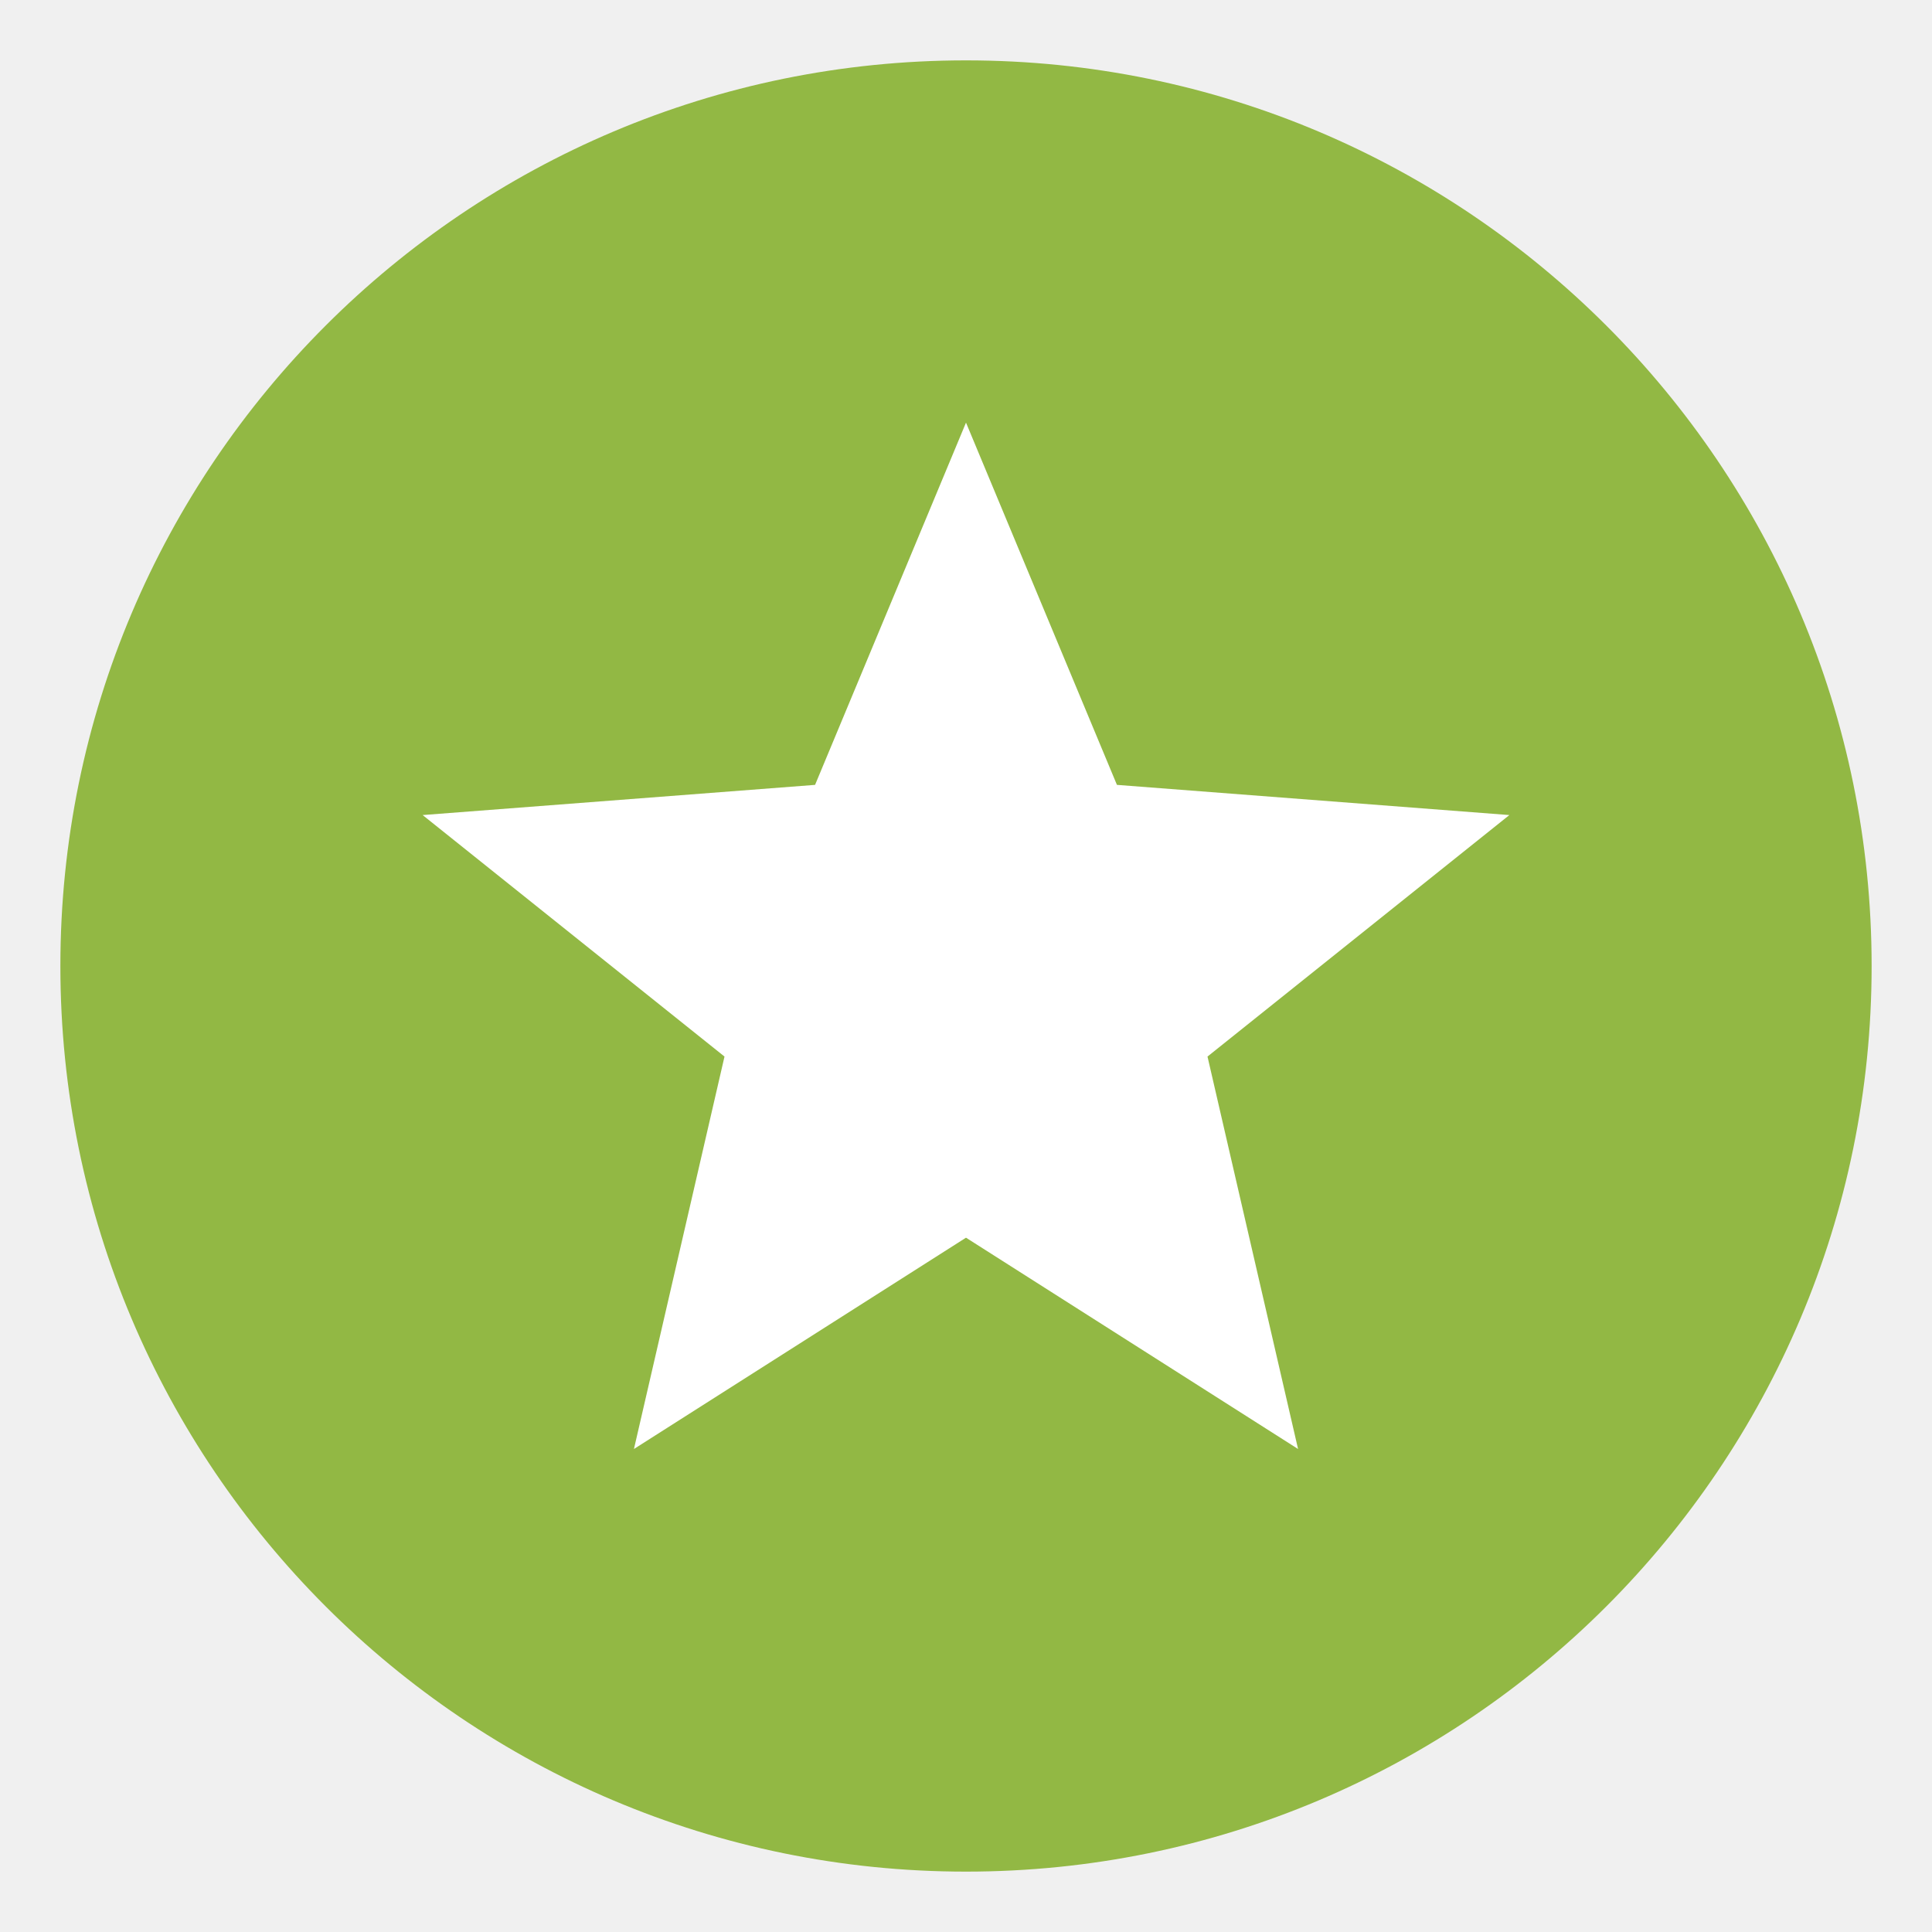
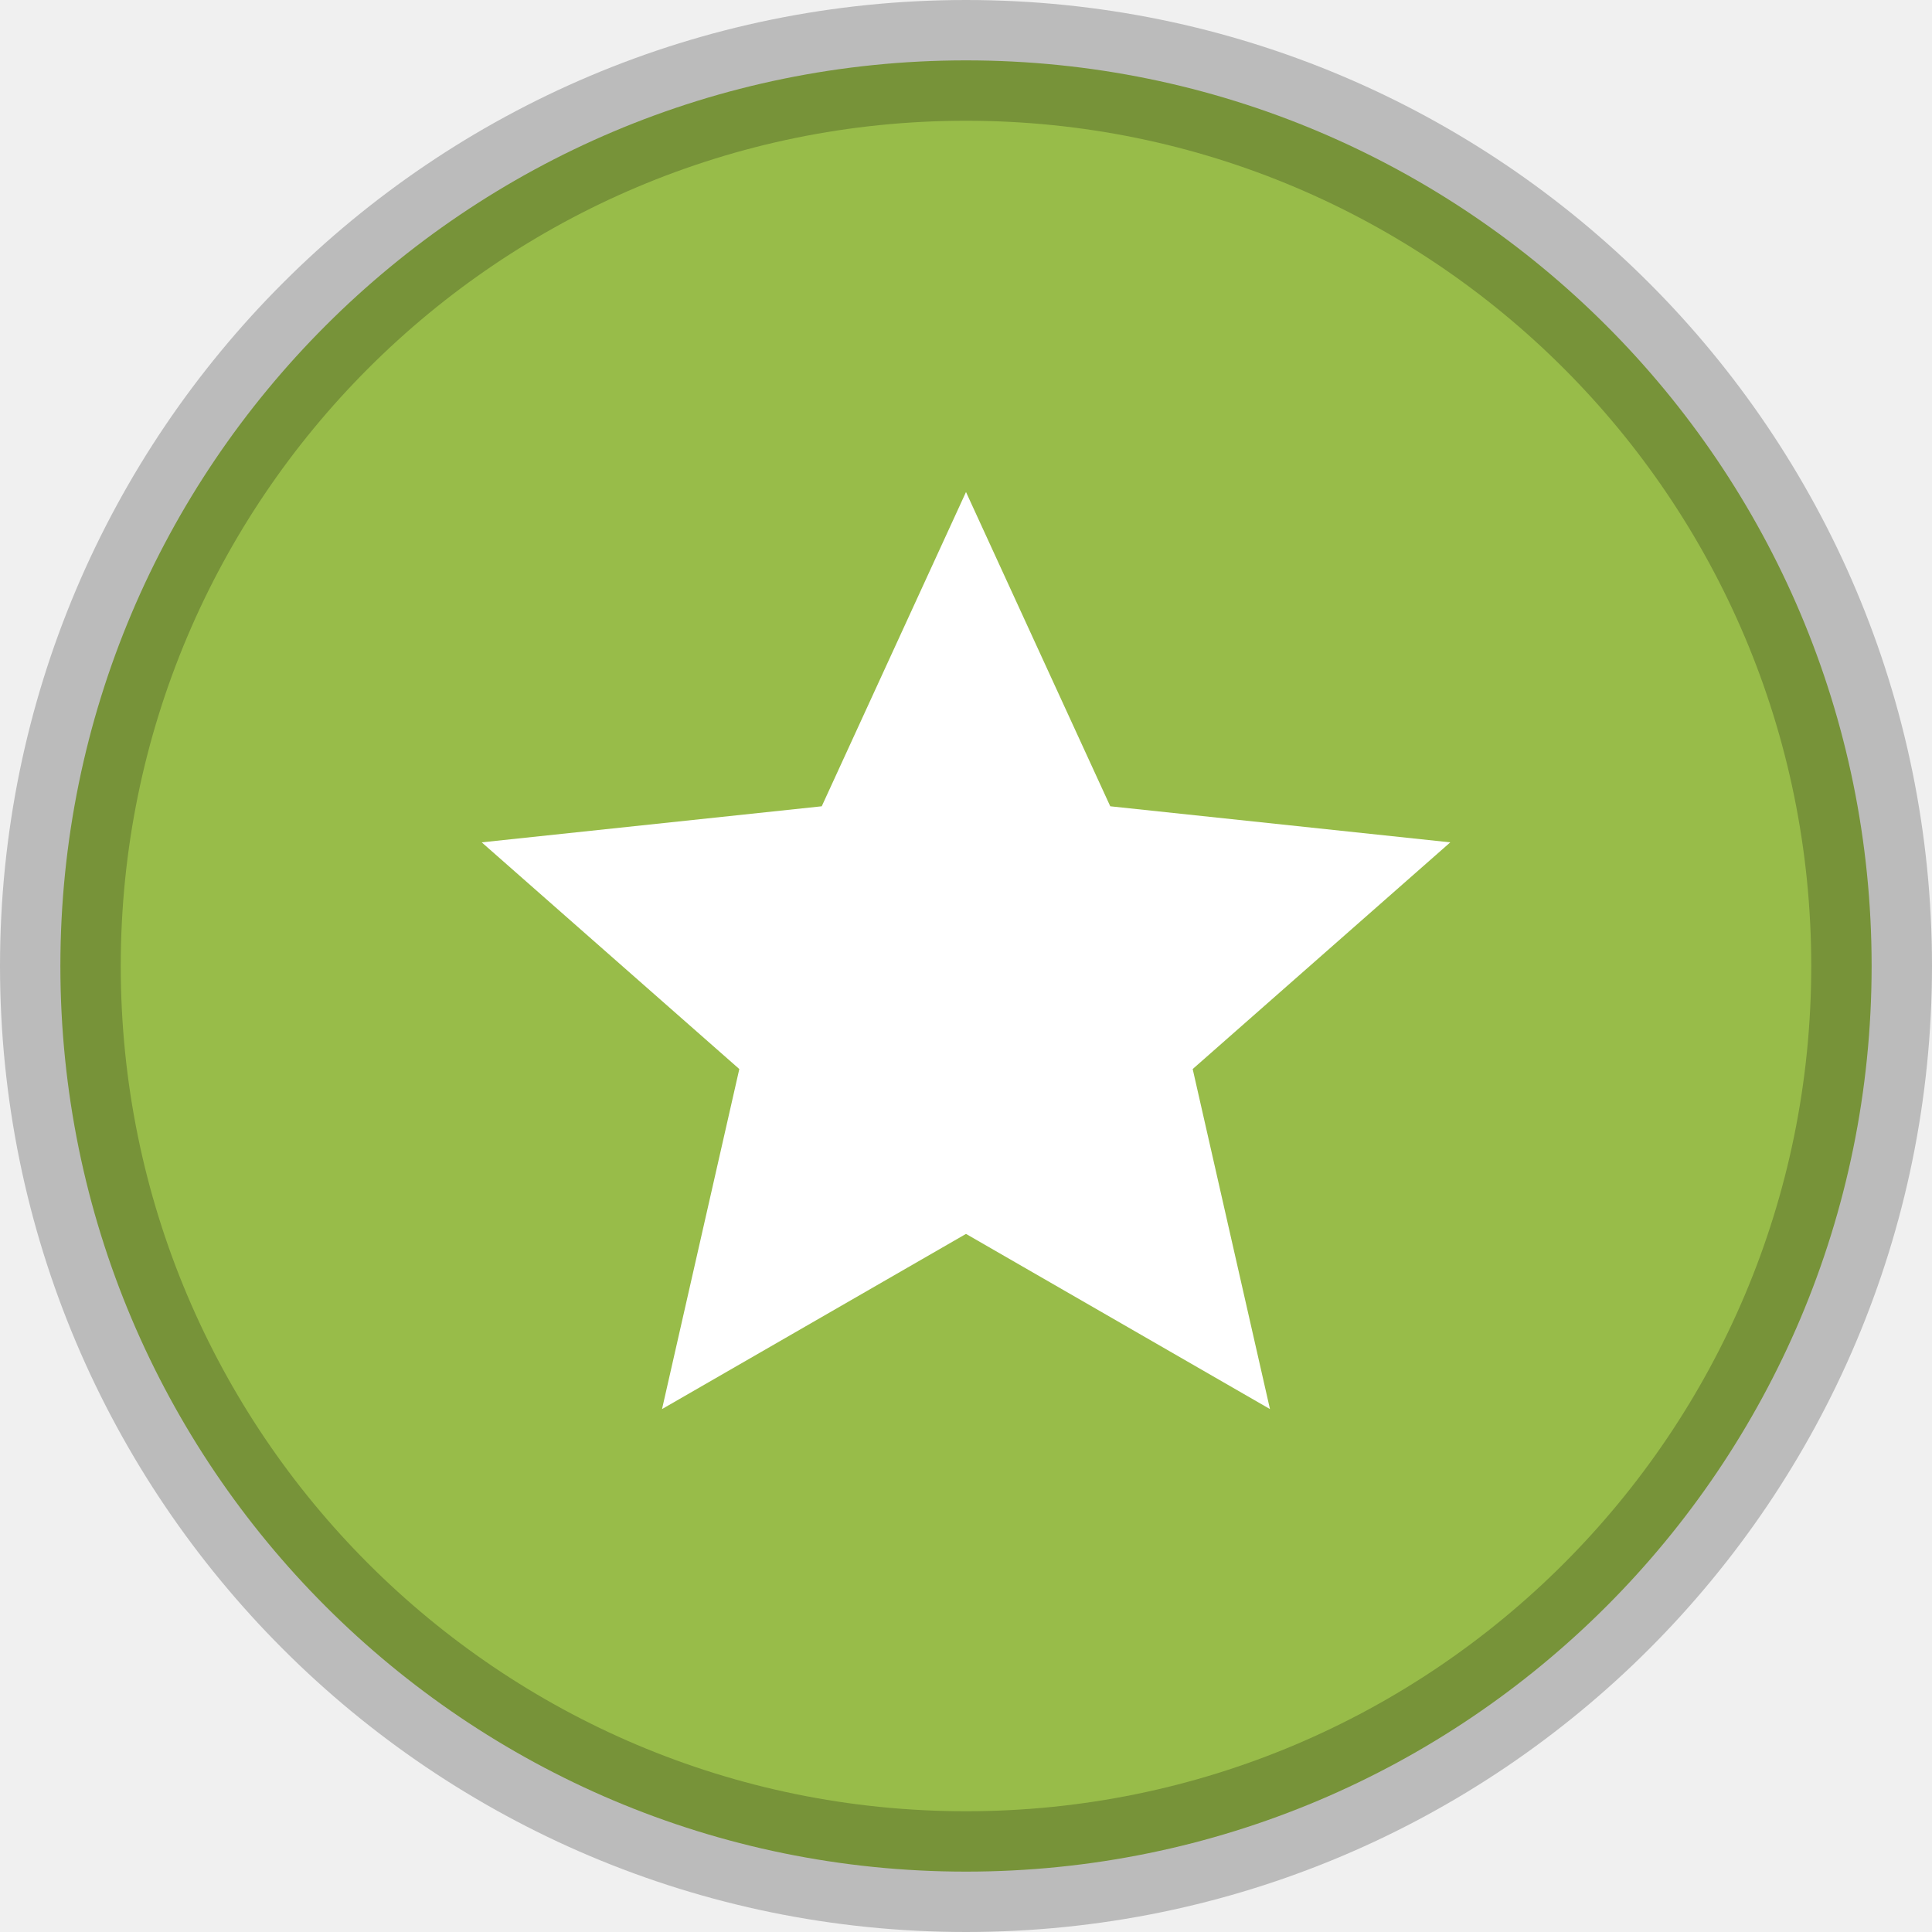
<svg xmlns="http://www.w3.org/2000/svg" width="32" height="32" viewBox="0 0 32 32">
-   <circle cx="16" cy="16" r="15" fill="#92b844" />
-   <g fill="none" stroke="white" stroke-width="2.5" stroke-linecap="round" stroke-linejoin="round">
-     <path d="M16 7l2.5 6 6.5.5-5 4 1.5 6.5-5.5-3.5-5.5 3.5 1.5-6.5-5-4 6.5-.5z" fill="white" stroke="none" />
-   </g>
+   <circle cx="16" cy="16" r="15" fill="#98bc49" stroke="#000000" stroke-opacity="0.22" stroke-width="2" />
+   <svg x="18%" y="18%" width="64%" height="64%" viewBox="0 0 24 24" aria-hidden="true">
+     <polygon points="12,2.8 14.8,8.9 21.4,9.6 16.4,14 17.9,20.6 12,17.2 6.1,20.6 7.6,14 2.6,9.6 9.2,8.9" fill="#ffffff" />
+   </svg>
</svg>
